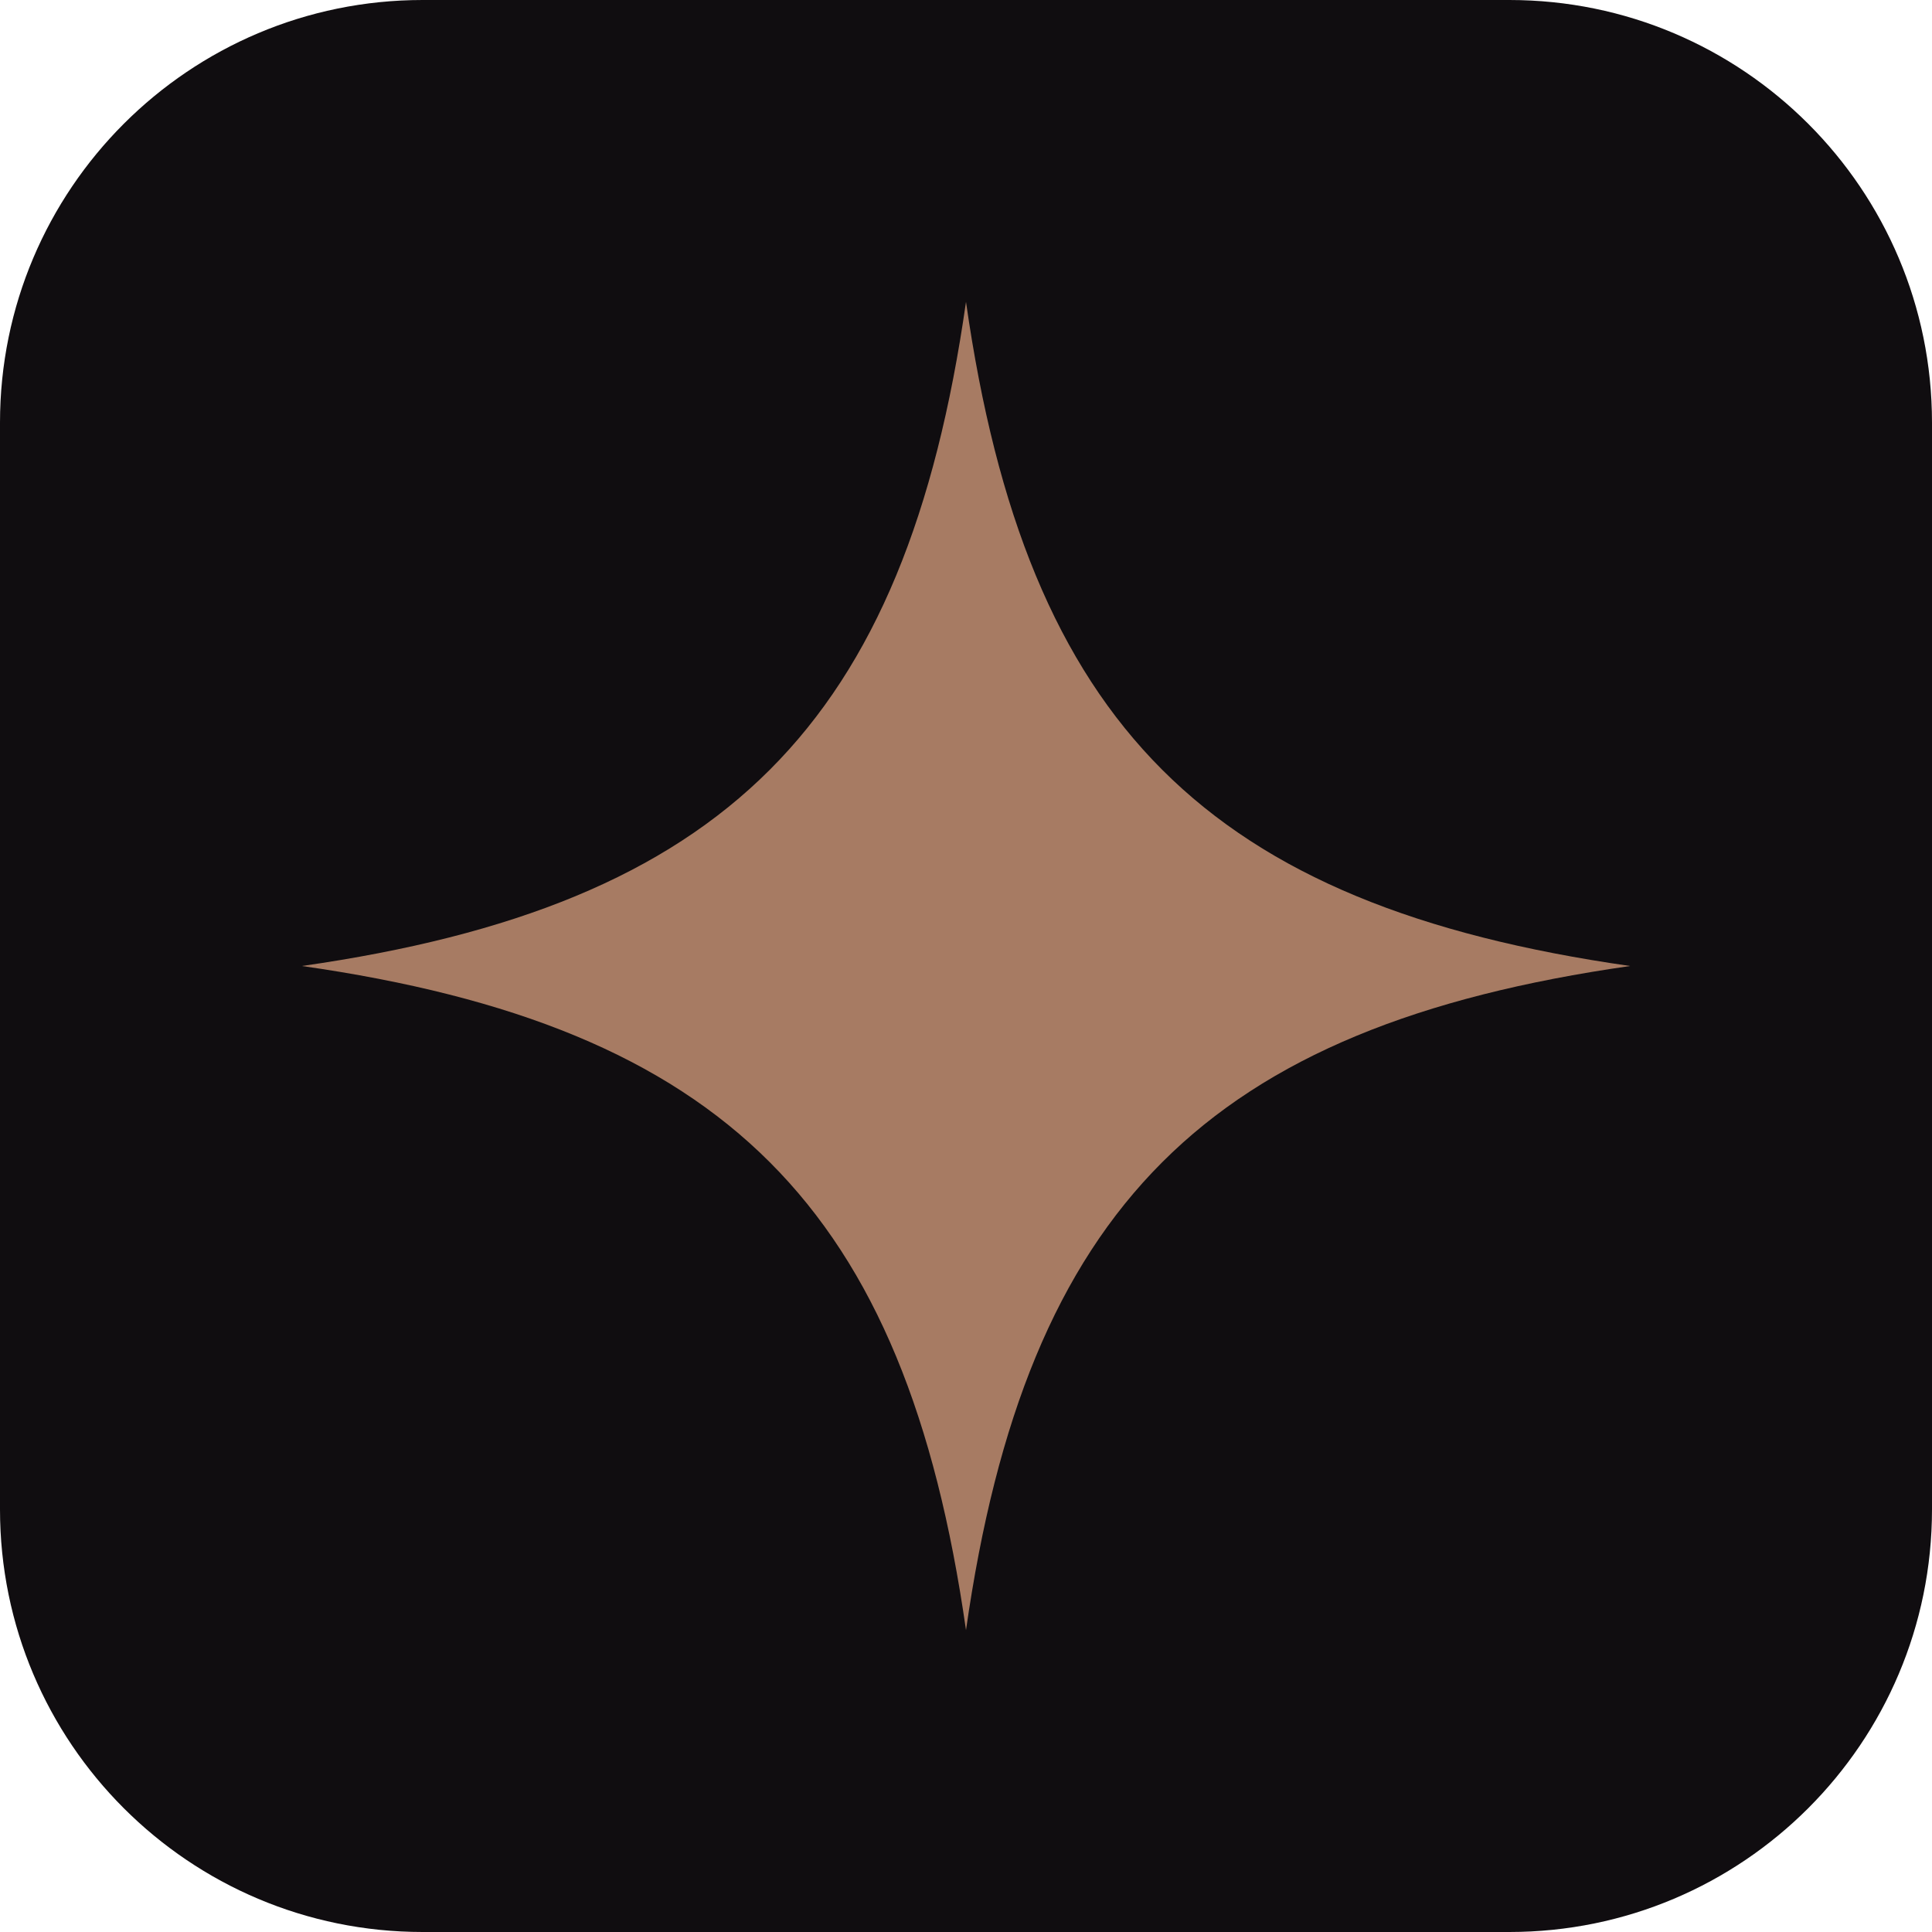
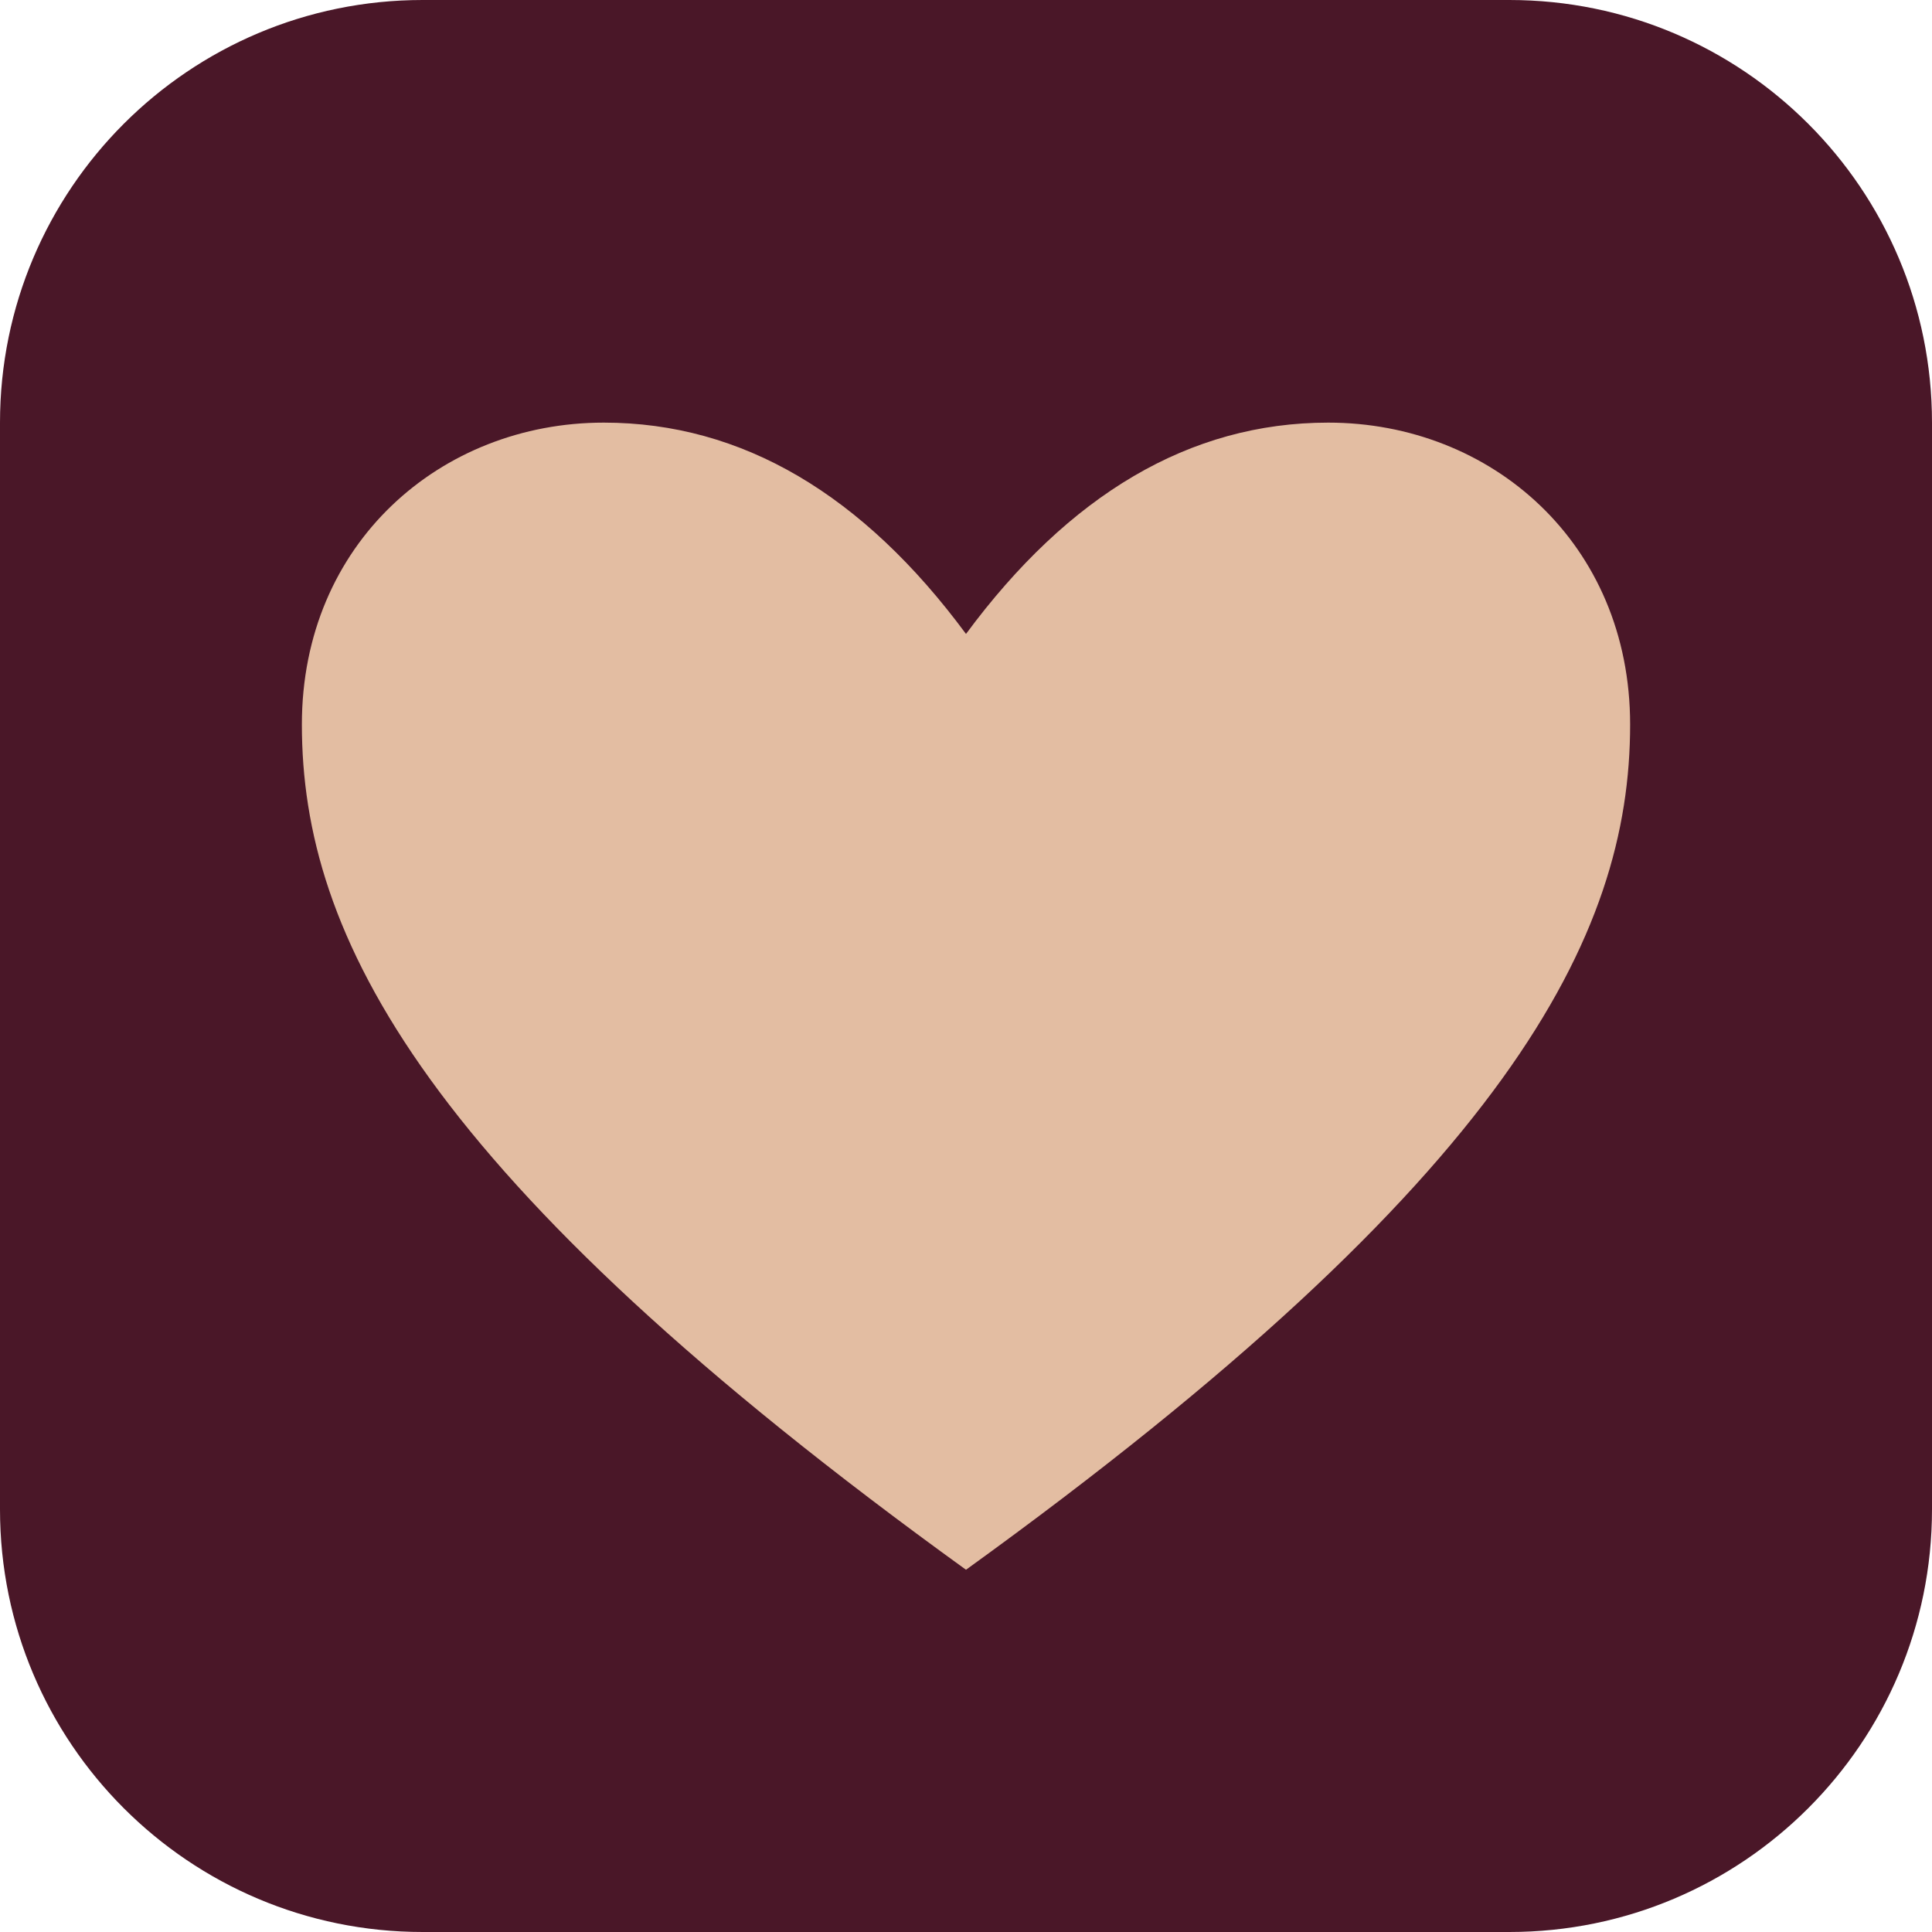
<svg xmlns="http://www.w3.org/2000/svg" viewBox="0 0 32 32">
-   <rect width="32" height="32" rx="7" fill="#100d10" />
-   <path d="M16 5c1 7 4 10 11 11-7 1-10 4-11 11-1-7-4-10-11-11 7-1 10-4 11-11Z" fill="#a77b63" />
+   <rect width="32" height="32" rx="7" fill="#4a1728" />
+   <path d="M16 26C7 19.500 5 15.500 5 12c0-3 2.300-5 5-5 2.300 0 4.300 1.200 6 3.500C17.700 8.200 19.700 7 22 7c2.700 0 5 2 5 5 0 3.500-2 7.500-11 14Z" fill="#e3bda2" />
</svg>
